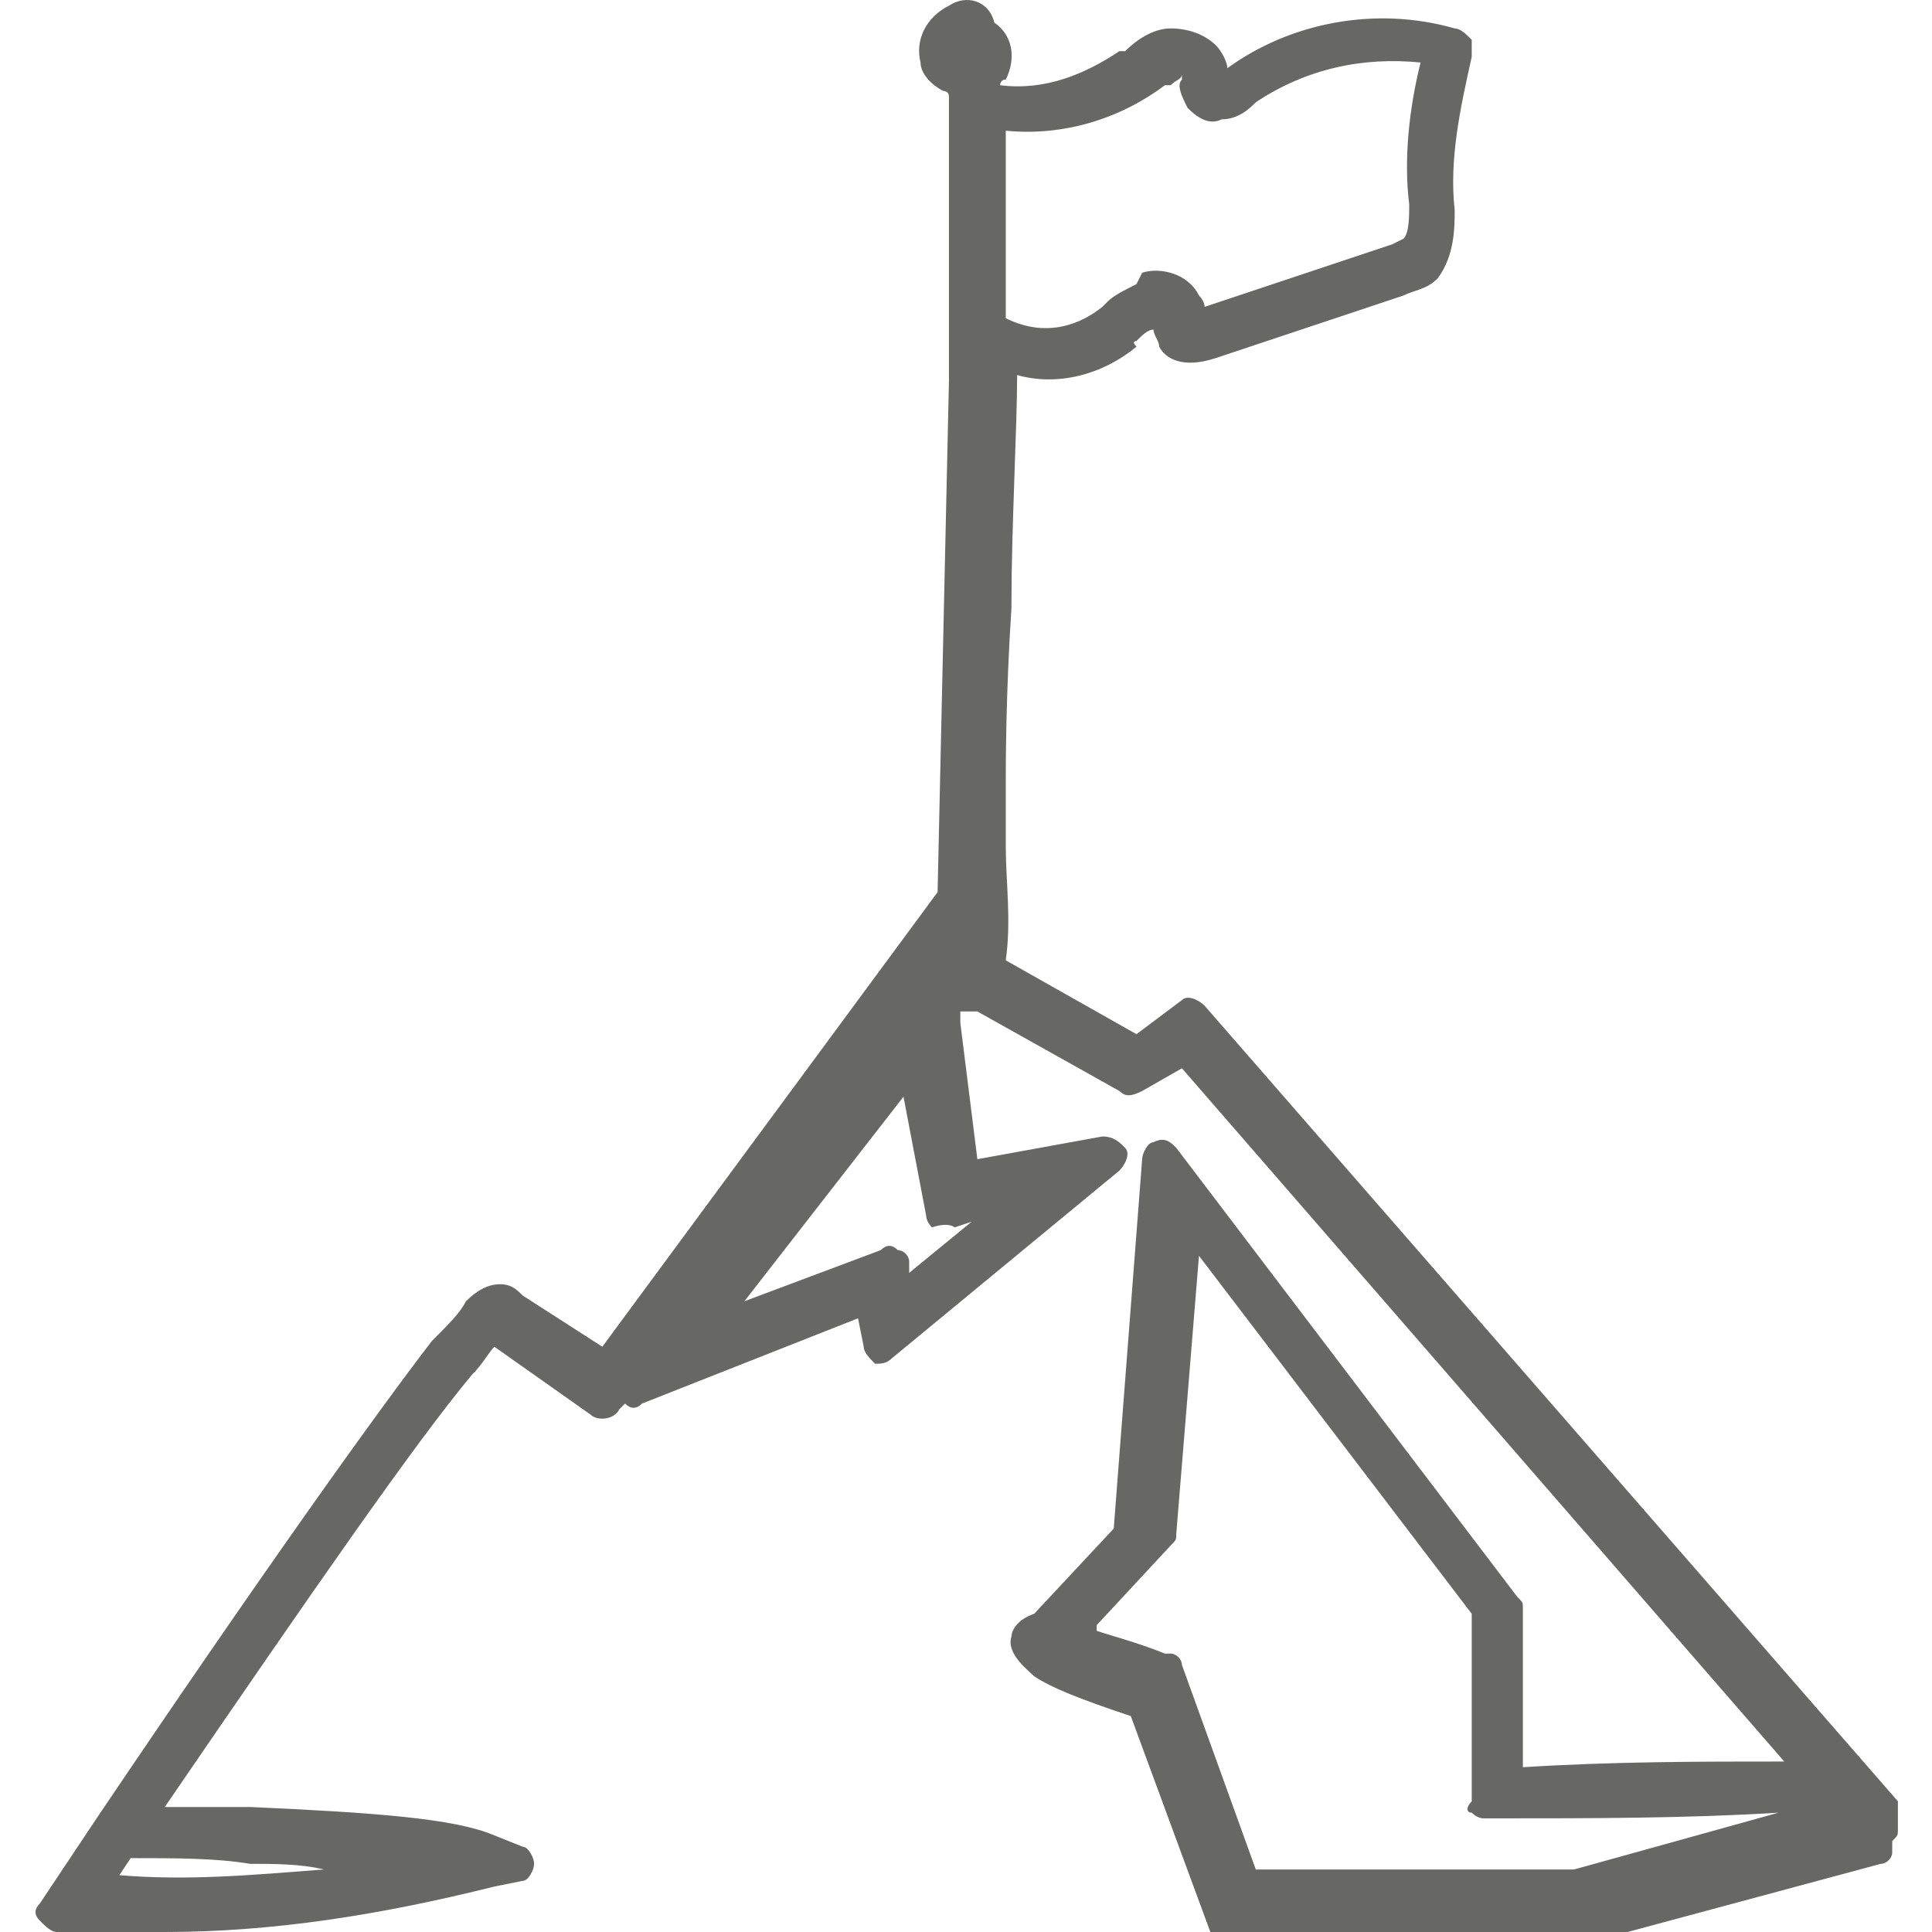
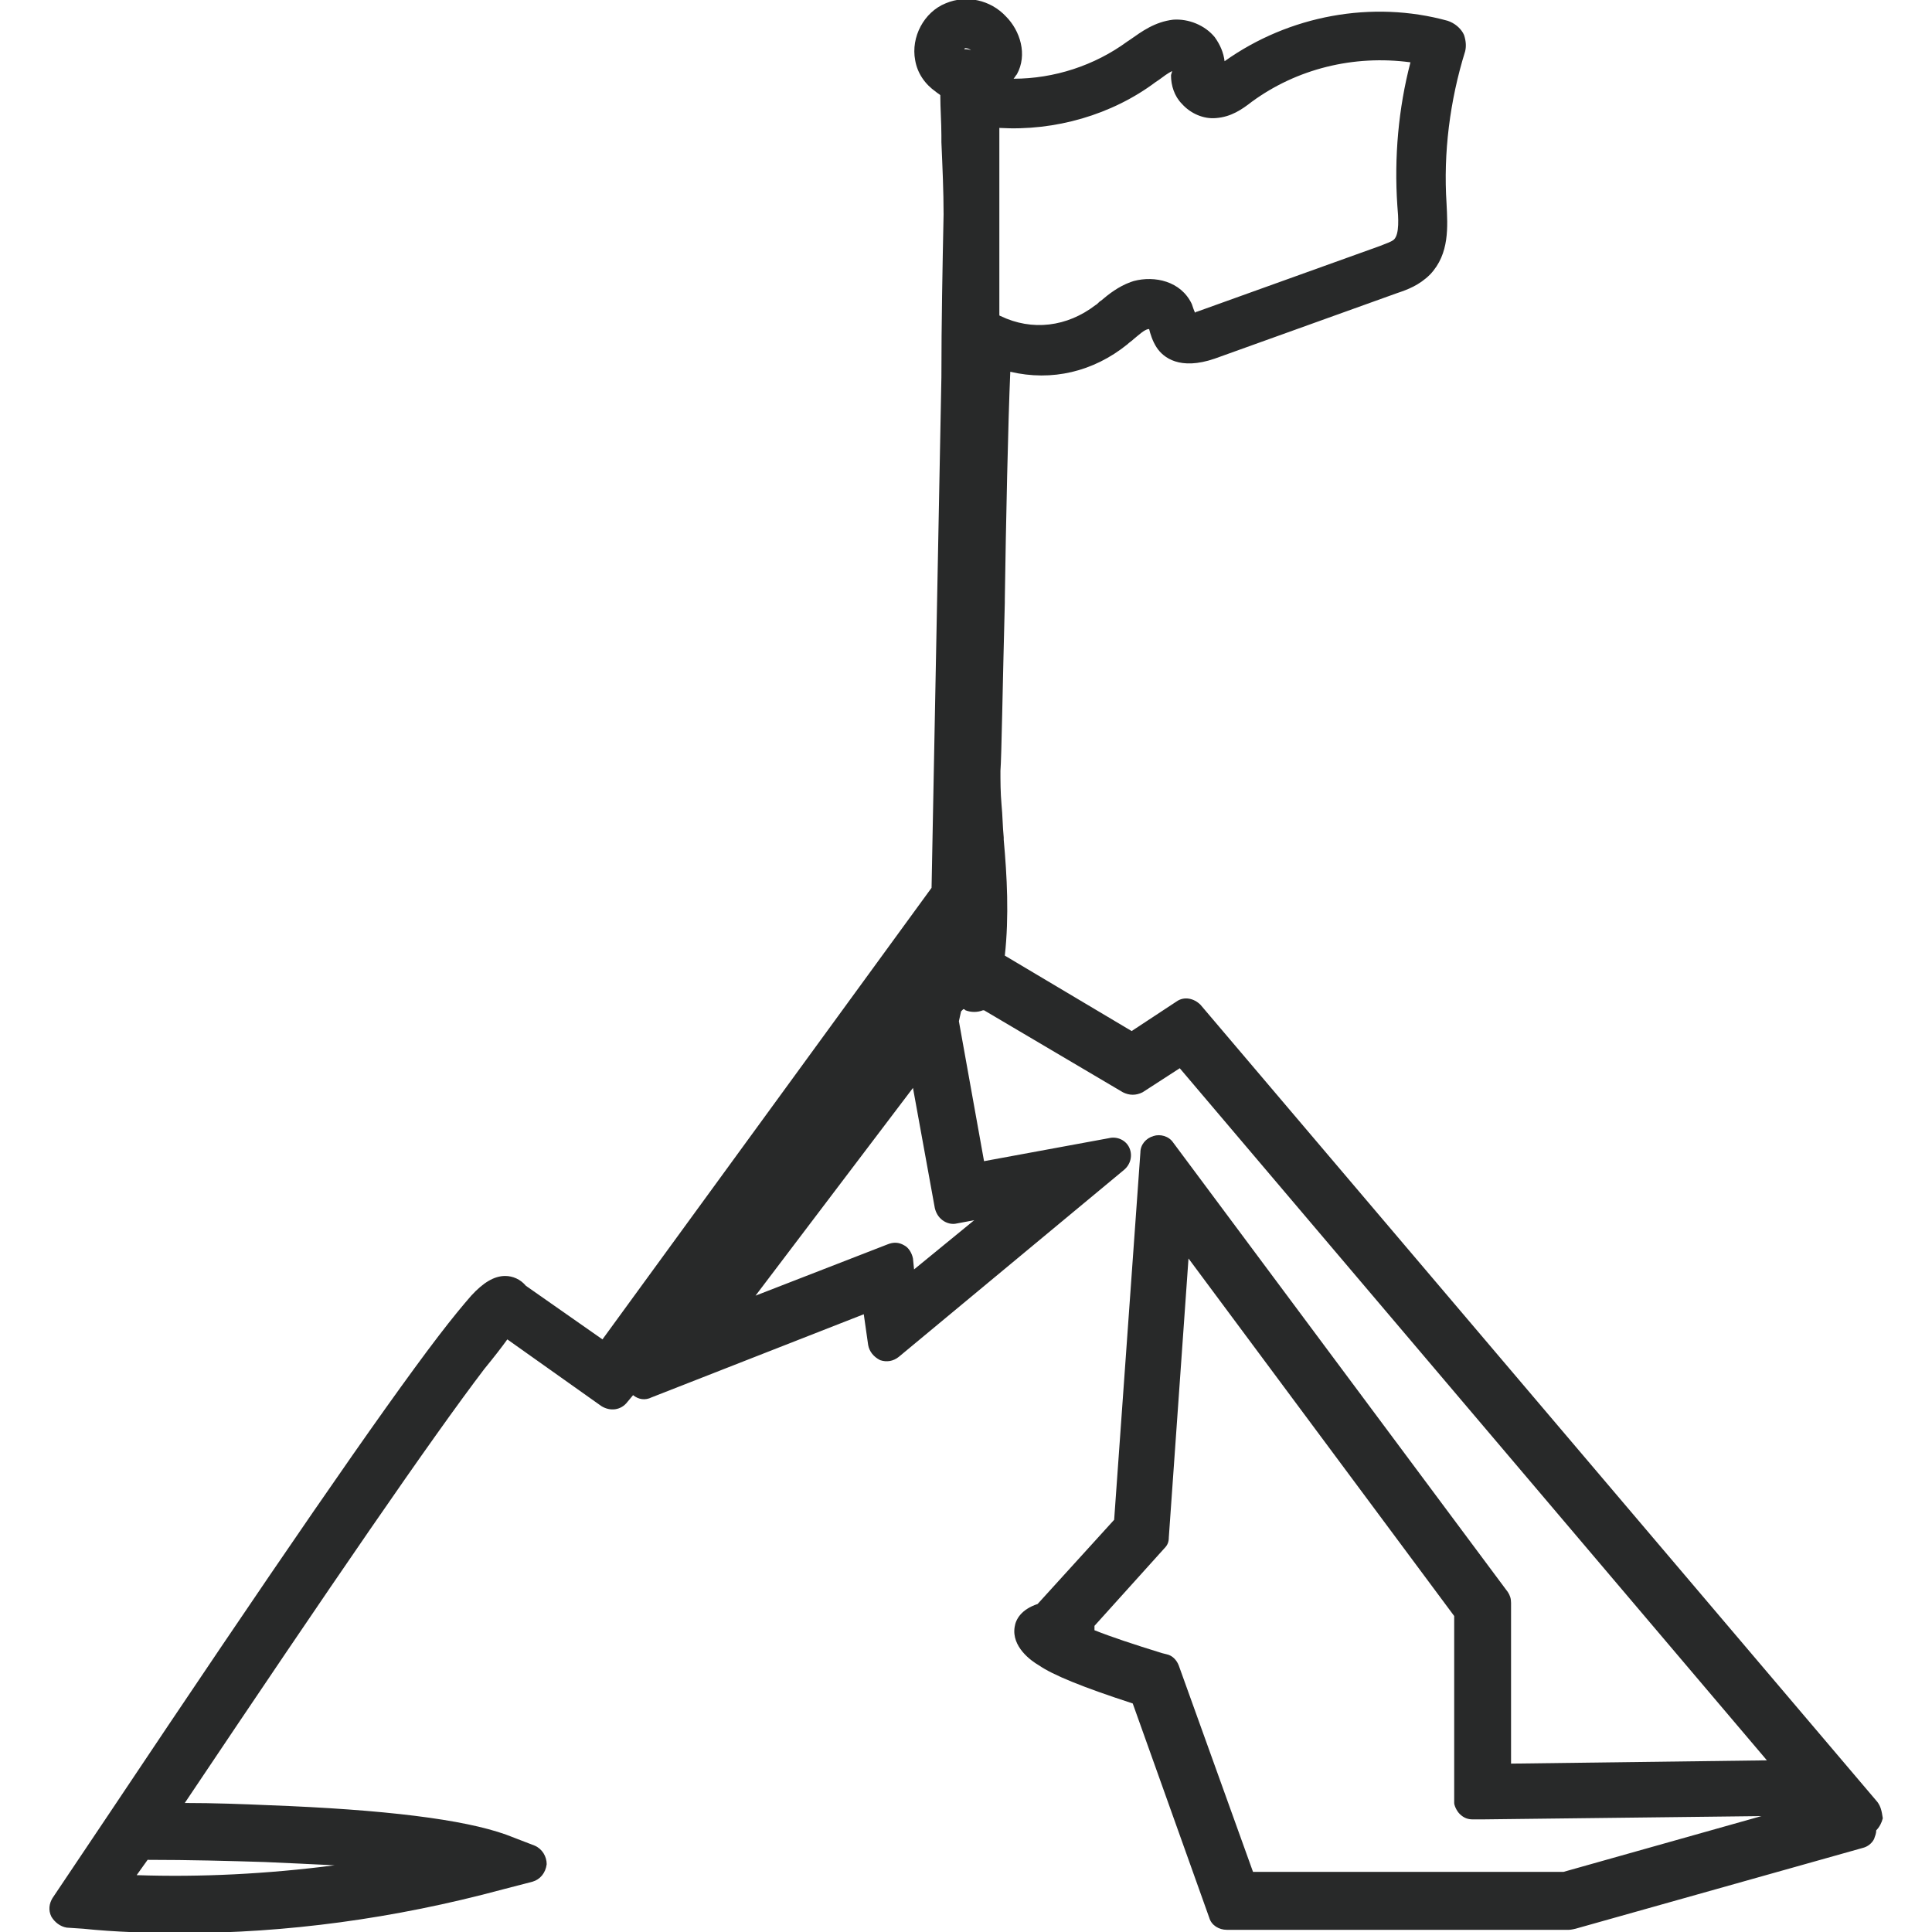
- <svg xmlns="http://www.w3.org/2000/svg" xmlns:xlink="http://www.w3.org/1999/xlink" version="1.1" id="Lag_1" x="0px" y="0px" viewBox="0 0 34 34" enable-background="new 0 0 34 34" xml:space="preserve">
-   <g>
-     <defs>
-       <rect id="SVGID_1_" x="0.5" width="32.9" height="34" />
-     </defs>
-     <clipPath id="SVGID_2_">
-       <use xlink:href="#SVGID_1_" overflow="visible" />
-     </clipPath>
-     <g clip-path="url(#SVGID_2_)" enable-background="new    ">
-       <g>
-         <defs>
-           <rect id="SVGID_3_" x="-0.5" y="-1.1" width="35.1" height="35.1" />
-         </defs>
-         <clipPath id="SVGID_4_">
-           <use xlink:href="#SVGID_3_" overflow="visible" />
-         </clipPath>
-         <g clip-path="url(#SVGID_4_)">
-           <defs>
-             <path id="SVGID_5_" d="M33.4,31.7l-12.2-14c-0.1-0.1-0.3-0.2-0.4-0.1L20,18.2l-2.3-1.3c0.1-0.7,0-1.4,0-2l0,0       c0-0.2,0-0.4,0-0.6c0-0.2,0-0.4,0-0.6c0-0.2,0-1.5,0.1-3l0-0.1c0-1.3,0.1-3.1,0.1-4c0.7,0.2,1.5,0,2.1-0.5C19.9,6,20,6,20,6       c0.1-0.1,0.2-0.2,0.3-0.2c0,0,0,0,0,0c0,0,0,0,0,0c0,0.1,0.1,0.2,0.1,0.3c0.1,0.2,0.4,0.4,1,0.2l3.3-1.1       c0.2-0.1,0.4-0.1,0.6-0.3c0.3-0.4,0.3-0.9,0.3-1.2c-0.1-0.9,0.1-1.8,0.3-2.7c0-0.1,0-0.2,0-0.3l0,0c-0.1-0.1-0.2-0.2-0.3-0.2       c-1.4-0.4-2.9-0.1-4,0.7c0-0.1-0.1-0.3-0.2-0.4c-0.2-0.2-0.5-0.3-0.8-0.3c-0.3,0-0.6,0.2-0.8,0.4l-0.1,0       c-0.6,0.4-1.3,0.7-2.1,0.6c0,0,0-0.1,0.1-0.1c0.2-0.4,0.1-0.8-0.2-1C17.4,0,17-0.1,16.7,0.1c-0.4,0.2-0.6,0.6-0.5,1       c0,0.2,0.2,0.4,0.4,0.5c0,0,0.1,0,0.1,0.1c0,0.2,0,0.5,0,0.7l0,0.1c0,0.4,0,0.9,0,1.3c0,0.9,0,1.9,0,2.9l-0.2,9l-5.9,8       l-1.4-0.9c-0.1-0.1-0.2-0.2-0.4-0.2c-0.2,0-0.4,0.1-0.6,0.3c-0.1,0.2-0.3,0.4-0.6,0.7c-1,1.3-3,4.1-5.9,8.4l-1,1.5       c-0.1,0.1-0.1,0.2,0,0.3c0.1,0.1,0.2,0.2,0.3,0.2l0.3,0C1.7,34,2.3,34,2.9,34c1.9,0,3.8-0.3,5.8-0.8l0.5-0.1       c0.1,0,0.2-0.2,0.2-0.3c0-0.1-0.1-0.3-0.2-0.3l-0.5-0.2C8,32,6.6,31.9,4.4,31.8c-0.5,0-1,0-1.5,0c2.6-3.8,4.4-6.4,5.4-7.6       c0.2-0.2,0.3-0.4,0.4-0.5l1.7,1.2c0.1,0.1,0.4,0.1,0.5-0.1l0.1-0.1c0.1,0.1,0.2,0.1,0.3,0l3.8-1.5l0.1,0.5       c0,0.1,0.1,0.2,0.2,0.3c0.1,0,0.2,0,0.3-0.1l4-3.3c0.1-0.1,0.2-0.3,0.1-0.4c-0.1-0.1-0.2-0.2-0.4-0.2l-2.2,0.4L16.9,18l0-0.2       c0,0,0,0,0,0c0,0,0,0,0,0c0.1,0,0.2,0,0.3,0c0,0,0,0,0,0l2.5,1.4c0.1,0.1,0.2,0.1,0.4,0l0.7-0.4L31.4,31c-1.5,0-3,0-4.6,0.1       v-2.8c0-0.1,0-0.1-0.1-0.2l-6-7.9c-0.1-0.1-0.2-0.2-0.4-0.1c-0.1,0-0.2,0.2-0.2,0.3l-0.5,6.5l-1.4,1.5       c-0.3,0.1-0.4,0.3-0.4,0.4c-0.1,0.3,0.3,0.6,0.4,0.7c0.3,0.2,0.8,0.4,1.7,0.7l1.4,3.8c0,0.1,0.2,0.2,0.3,0.2h6.2       c0,0,0.1,0,0.1,0l5.2-1.4c0.1,0,0.2-0.1,0.2-0.2c0,0,0-0.1,0-0.2c0.1-0.1,0.1-0.1,0.1-0.2C33.5,31.9,33.4,31.8,33.4,31.7        M25.9,31.9C26,32,26.1,32,26.1,32l0.2,0c1.7,0,3.4,0,5-0.1l-3.6,1h-5.6l-1.3-3.6c0-0.1-0.1-0.2-0.2-0.2l-0.1,0       c-0.5-0.2-0.9-0.3-1.2-0.4l0-0.1l1.3-1.4c0.1-0.1,0.1-0.1,0.1-0.2l0.4-4.9l4.8,6.3v3.3C25.8,31.8,25.8,31.9,25.9,31.9        M16.8,21.6l0.3-0.1l-1.1,0.9l0-0.2c0-0.1-0.1-0.2-0.2-0.2c-0.1-0.1-0.2-0.1-0.3,0l-2.4,0.9l2.8-3.6l0.4,2.1       c0,0.1,0.1,0.2,0.1,0.2C16.7,21.5,16.8,21.6,16.8,21.6 M17.1,0.9c0,0-0.1,0-0.1,0C17,0.9,17,0.9,17.1,0.9       C17,0.9,17.1,0.9,17.1,0.9 M20.9,1.9c0.2,0.2,0.4,0.3,0.6,0.2c0.3,0,0.5-0.2,0.6-0.3C23,1.2,24,1,25,1.1       c-0.2,0.8-0.3,1.7-0.2,2.5c0,0.2,0,0.5-0.1,0.6c0,0-0.2,0.1-0.2,0.1l-3.3,1.1c0,0,0,0,0,0c0,0,0-0.1-0.1-0.2       c-0.2-0.4-0.7-0.5-1-0.4C20,5,20,5,20,5c-0.2,0.1-0.4,0.2-0.5,0.3c0,0-0.1,0.1-0.1,0.1c-0.5,0.4-1.1,0.5-1.7,0.2l0,0l0-3.3       c1,0.1,2-0.2,2.8-0.8l0.1,0c0.1-0.1,0.2-0.1,0.2-0.2c0,0,0,0,0,0.1C20.7,1.5,20.8,1.7,20.9,1.9 M4.4,32.8c0.4,0,0.9,0,1.3,0.1       C4.4,33,3.3,33.1,2.1,33l0.2-0.3C3.1,32.7,3.8,32.7,4.4,32.8" />
-           </defs>
-           <clipPath id="SVGID_6_">
-             <use xlink:href="#SVGID_5_" overflow="visible" />
-           </clipPath>
-           <g clip-path="url(#SVGID_6_)">
-             <defs>
-               <rect id="SVGID_7_" x="0.5" width="32.9" height="34" />
-             </defs>
-             <clipPath id="SVGID_8_">
-               <use xlink:href="#SVGID_7_" overflow="visible" />
-             </clipPath>
-             <rect x="-4.9" y="-5.5" clip-path="url(#SVGID_8_)" fill="#676766" width="43.9" height="45" />
-           </g>
-         </g>
-       </g>
-     </g>
-   </g>
+ <svg xmlns="http://www.w3.org/2000/svg" version="1.1" id="Lag_1" x="0px" y="0px" viewBox="0 0 176.7 176.7" style="enable-background:new 0 0 176.7 176.7;" xml:space="preserve">
+   <style type="text/css">
+ 	.st0{fill:#282929;}
+ </style>
+   <path class="st0" d="M171.7,164.8l-61.9-72.9c-0.6-0.6-1.5-0.8-2.2-0.3l-4.1,2.7l-11.6-6.9c0.4-3.6,0.2-7.3-0.1-10.6l0-0.2  c-0.1-1-0.1-2-0.2-3c-0.1-1.1-0.1-2.2-0.1-3.1c0.1-1.2,0.2-7.8,0.4-15.4l0-0.3c0.1-6.9,0.3-16.2,0.5-20.8c3.8,0.9,7.6,0,10.7-2.5  c0.2-0.2,0.4-0.3,0.6-0.5c0.5-0.4,0.9-0.8,1.3-0.9c0,0,0.1,0,0.1,0c0,0,0,0,0,0c0.1,0.4,0.3,1.1,0.7,1.7c0.6,0.9,2.1,2.1,5.3,1  l16.7-6c0.9-0.3,2-0.7,3-1.7c1.8-1.9,1.6-4.4,1.5-6.5c-0.3-4.6,0.3-9.4,1.7-13.9c0.1-0.4,0.1-0.9-0.1-1.5l-0.1-0.2  c-0.3-0.5-0.8-0.9-1.4-1.1C125.5,0,117.9,1.4,112,5.6c-0.1-0.8-0.4-1.5-0.9-2.2c-0.9-1.1-2.4-1.7-3.8-1.6c-1.7,0.2-2.9,1.1-3.9,1.8  l-0.3,0.2c-3,2.2-6.7,3.4-10.4,3.4c0.1-0.1,0.2-0.3,0.3-0.4C94,5,93.3,2.8,92,1.5c-1.4-1.5-3.6-2-5.5-1.2c-2,0.8-3.2,3.1-2.8,5.2  c0.2,1.2,0.9,2.2,1.9,2.9c0.1,0.1,0.3,0.2,0.4,0.3c0,1.2,0.1,2.5,0.1,3.7l0,0.6c0.1,2.3,0.2,4.5,0.2,6.6c-0.1,4.9-0.2,9.9-0.2,14.9  l-0.9,46.7l-30.1,41.3l-7-4.9c-0.5-0.6-1.2-0.9-1.9-0.9c-1,0-2,0.6-3.1,1.8c-0.7,0.8-1.7,2-3,3.7c-5.2,6.8-15.3,21.5-30,43.5  l-5.3,7.9c-0.3,0.5-0.4,1.1-0.1,1.7c0.3,0.5,0.8,0.9,1.4,1l1.5,0.1c2.9,0.3,6,0.4,9,0.4c9.5,0,19.4-1.3,29.4-4l2.7-0.7  c0.7-0.2,1.2-0.8,1.3-1.6c0-0.7-0.4-1.4-1.1-1.7l-2.6-1c-3.9-1.4-11.1-2.3-21.8-2.7c-2.3-0.1-4.9-0.2-7.6-0.2  c13.4-20,22.6-33.4,27.4-39.7c0.9-1.1,1.6-2,2.1-2.7l8.6,6.1c0.8,0.5,1.8,0.4,2.4-0.4l0.5-0.6c0.5,0.4,1.1,0.5,1.7,0.2l19.4-7.6  l0.4,2.8c0.1,0.6,0.5,1.1,1.1,1.4c0.6,0.2,1.2,0.1,1.7-0.3l20.6-17.1c0.6-0.5,0.8-1.3,0.5-2c-0.3-0.7-1.1-1.1-1.9-0.9L90,106.2  l-2.3-12.8l0.2-0.9c0.1-0.1,0.1-0.1,0.2-0.2c0.1,0,0.1,0,0.2,0.1c0.5,0.2,1.1,0.2,1.6,0c0,0,0.1,0,0.1,0l12.7,7.5  c0.6,0.3,1.2,0.3,1.8,0l3.4-2.2l53.7,63.3c-7.6,0.1-15.4,0.2-23.4,0.3v-14.7c0-0.4-0.1-0.7-0.3-1l-30.6-41.1  c-0.4-0.6-1.2-0.8-1.8-0.6c-0.7,0.2-1.2,0.8-1.2,1.5l-2.4,33.6l-7,7.7c-1.5,0.5-2,1.4-2.1,2.1c-0.3,1.8,1.5,3.1,2.2,3.5  c1.3,0.9,4,2,8.6,3.5l7,19.6c0.2,0.7,0.9,1.1,1.6,1.1h31.3c0.2,0,0.6-0.1,0.6-0.1l26.3-7.4c0.4-0.1,0.8-0.4,1-0.8  c0.1-0.3,0.2-0.5,0.2-0.8c0.3-0.3,0.5-0.7,0.6-1.1C172.1,165.6,172,165.2,171.7,164.8z M133.5,165.9c0.4,0.4,0.8,0.5,1.2,0.5l0.9,0  c8.6-0.1,17.1-0.2,25.5-0.3l-18.1,5.1h-28.4l-6.8-18.9c-0.2-0.5-0.6-0.9-1.1-1l-0.4-0.1c-2.6-0.8-4.7-1.5-6.2-2.1l0-0.4l6.4-7.1  c0.3-0.3,0.4-0.6,0.4-1l1.8-25.5l24.3,32.7v17.1C133,165.1,133.2,165.6,133.5,165.9z M87.5,111.9l1.6-0.3l-5.5,4.5l-0.1-1  c-0.1-0.5-0.4-1-0.8-1.2c-0.5-0.3-1-0.3-1.5-0.1l-12.1,4.7l14.4-19l2,11c0.1,0.4,0.3,0.8,0.7,1.1C86.6,111.9,87.1,112,87.5,111.9z   M88.8,4.6c-0.2-0.1-0.4-0.1-0.6-0.1c0,0,0-0.1,0.1-0.1C88.3,4.4,88.6,4.4,88.8,4.6z M108.1,9.5c0.8,0.9,2,1.4,3.1,1.3  c1.4-0.1,2.4-0.8,3.3-1.5c4.1-3,9.3-4.3,14.5-3.6c-1.1,4.2-1.5,8.7-1.2,13.1c0.1,1.1,0.2,2.6-0.3,3.1c-0.2,0.2-0.8,0.4-1.3,0.6  l-16.7,6c-0.1,0-0.2,0.1-0.2,0.1c-0.1-0.2-0.2-0.5-0.3-0.8c-1-2.1-3.4-2.6-5.3-2.1c0,0-0.3,0.1-0.3,0.1c-1.1,0.4-2,1.1-2.7,1.7  c-0.2,0.1-0.3,0.3-0.5,0.4c-2.6,2-5.8,2.4-8.7,1c0,0-0.1,0-0.1-0.1l0-17.1c5.1,0.3,10.3-1.2,14.3-4.2l0.3-0.2  c0.4-0.3,0.8-0.6,1.2-0.8c0,0.1-0.1,0.3-0.1,0.4C107.1,7.8,107.4,8.8,108.1,9.5z M24.2,170.3c2.3,0.1,4.4,0.2,6.4,0.3  c-6.2,0.8-12.3,1.1-18.1,0.9l1-1.4C17.3,170.1,21,170.2,24.2,170.3z" />
</svg>
